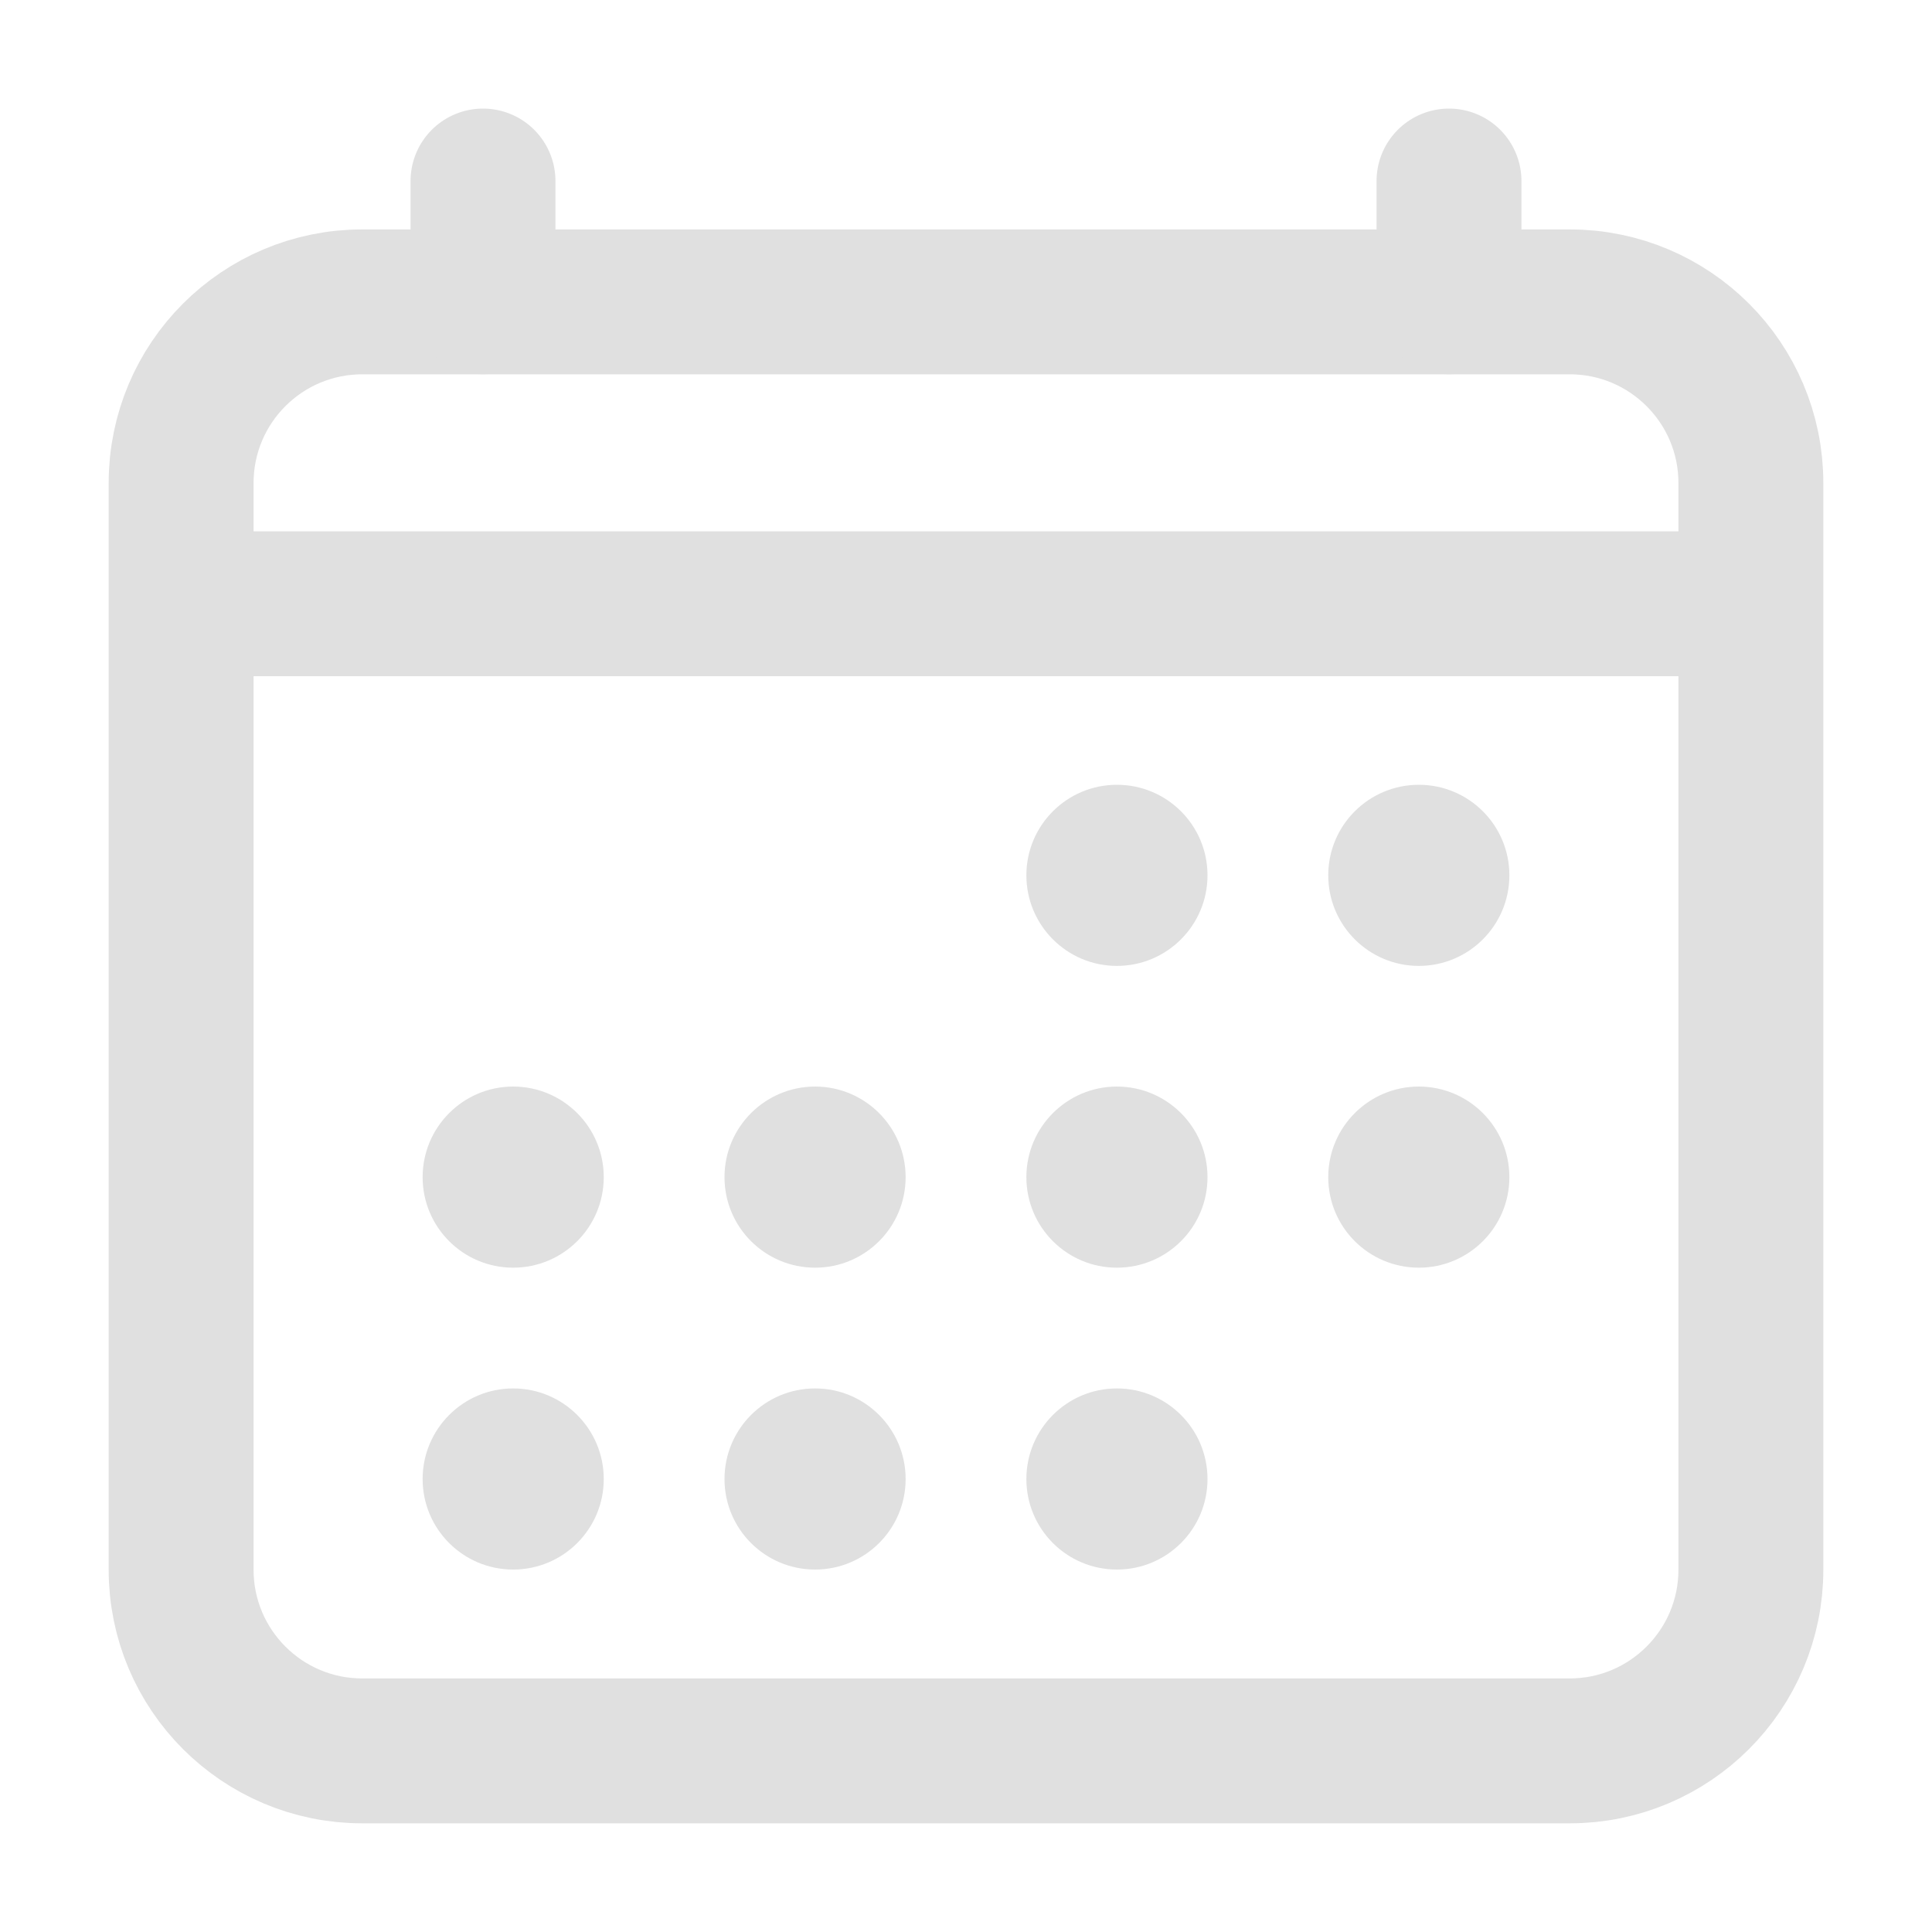
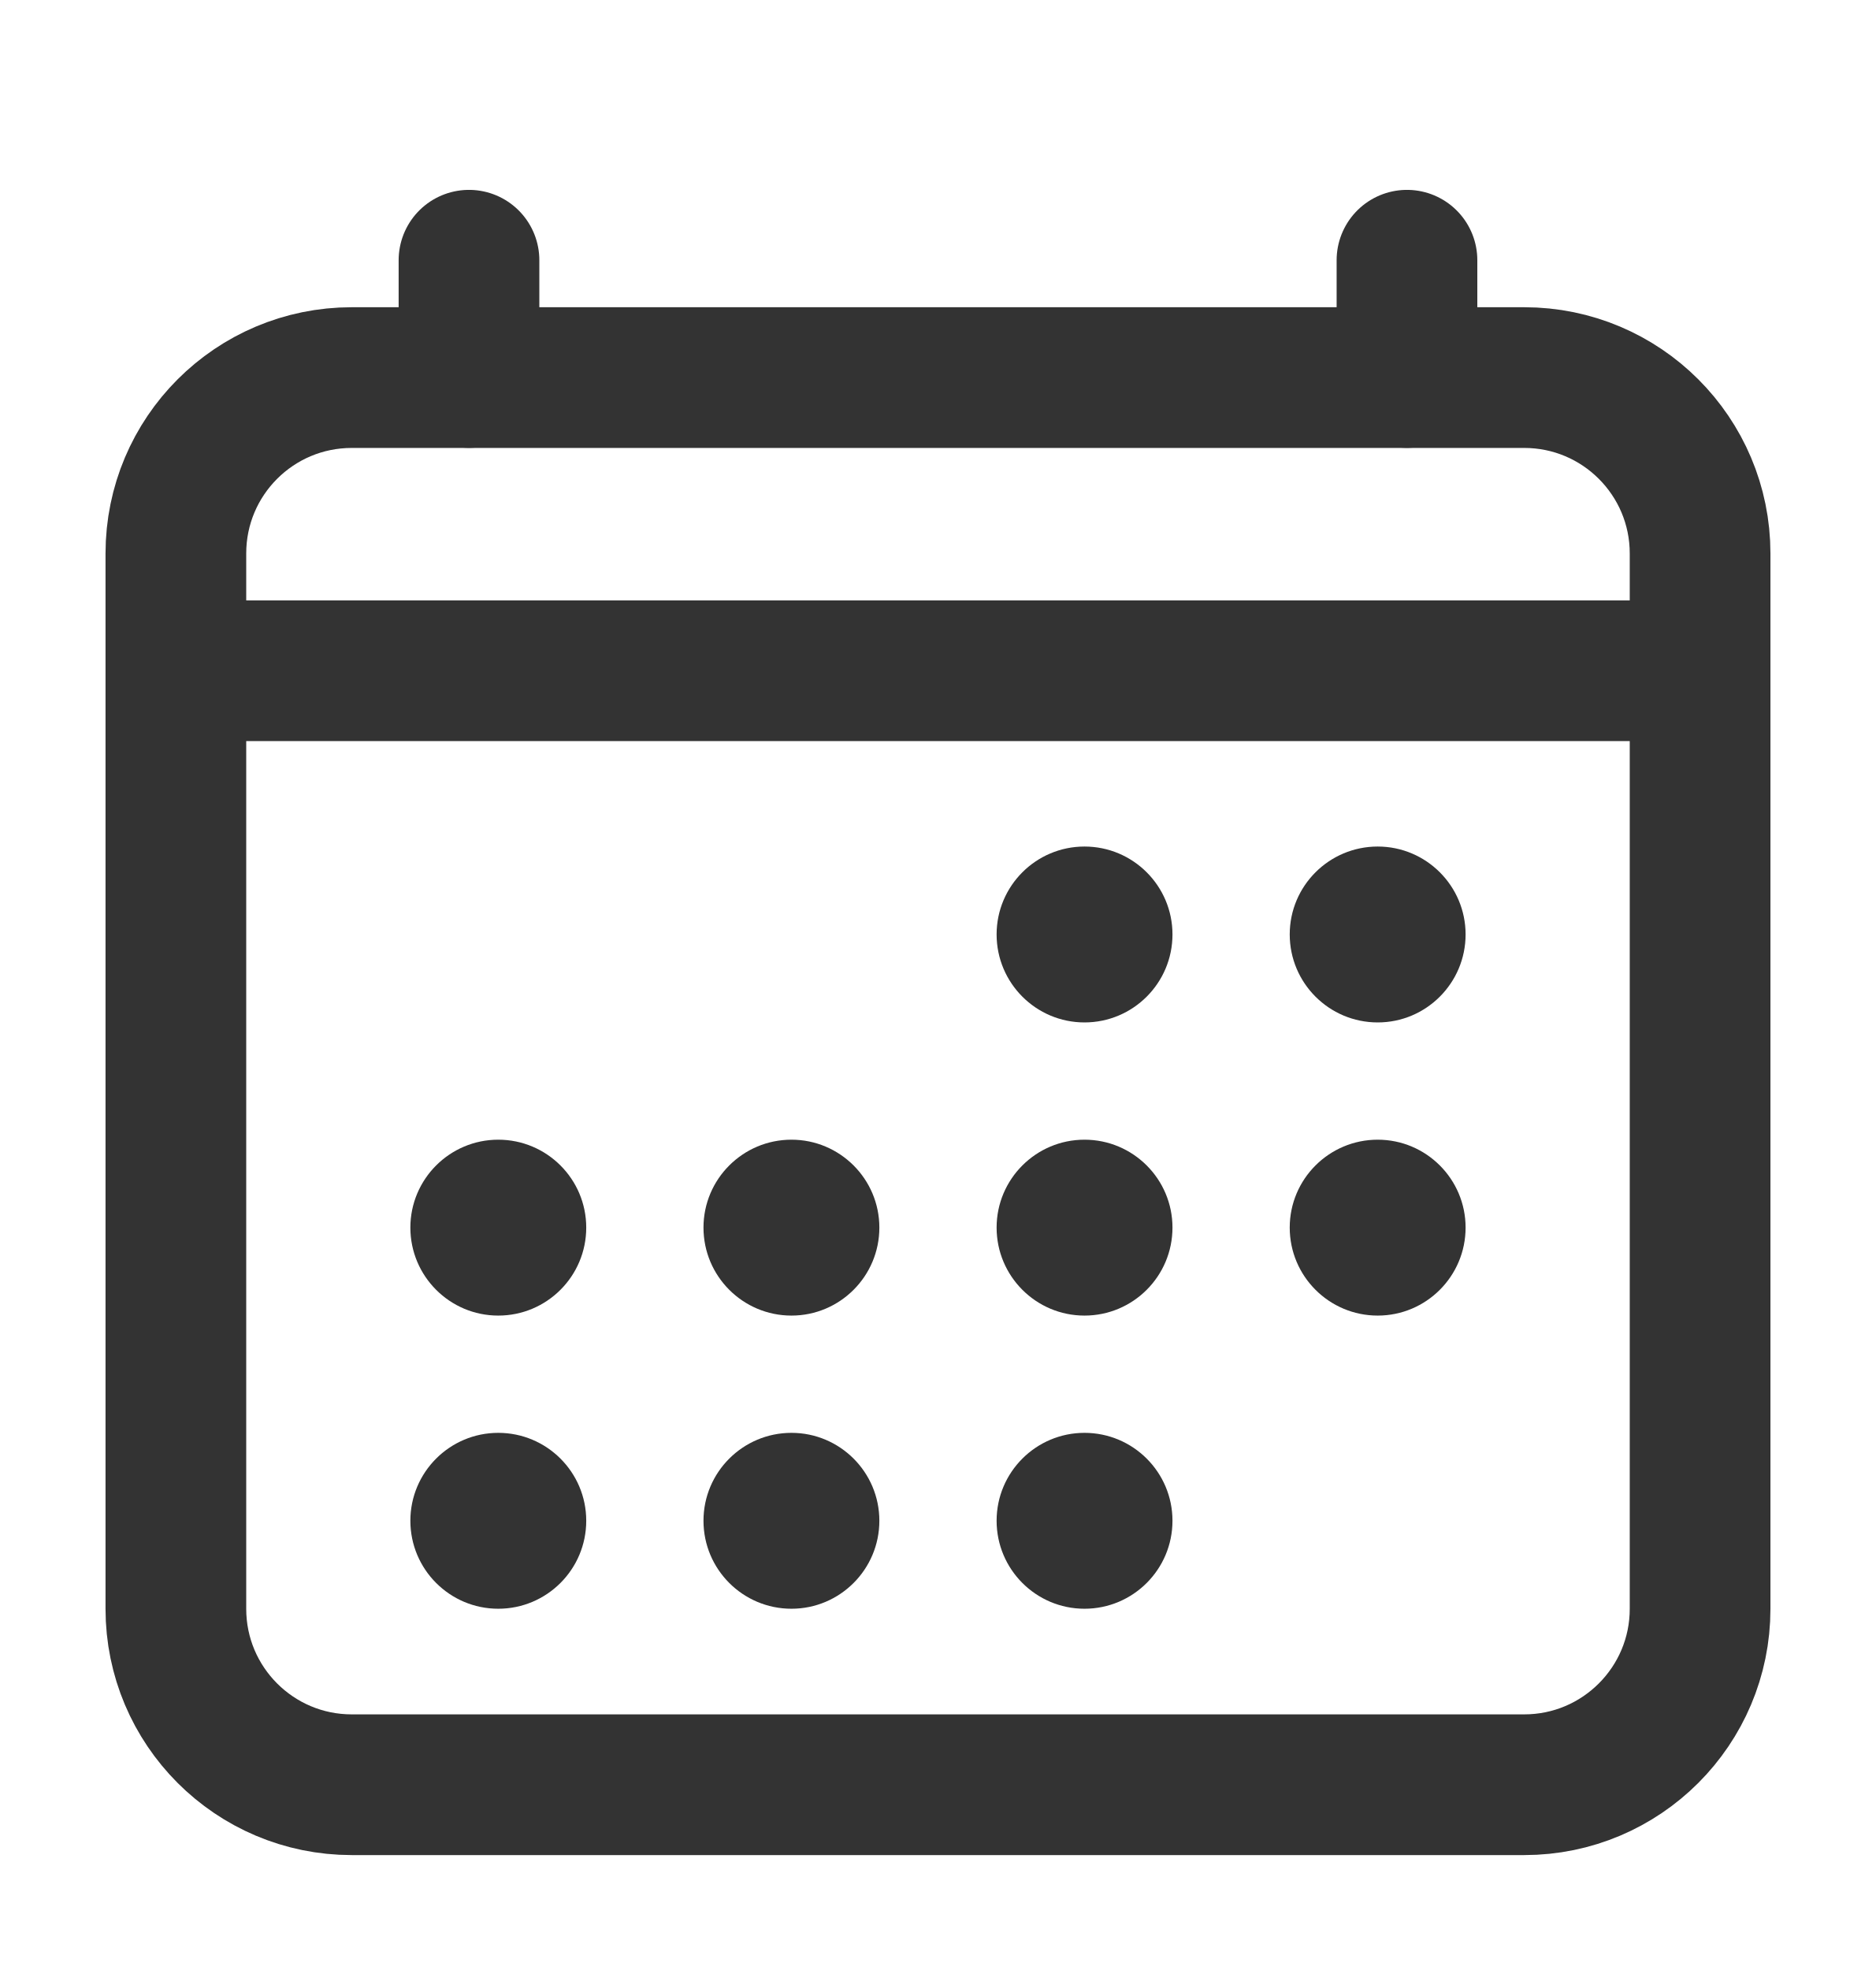
- <svg xmlns="http://www.w3.org/2000/svg" width="20" height="20" viewBox="0 0 20 20" fill="none">
-   <path d="M16.25 3.125H3.75C2.714 3.125 1.875 3.964 1.875 5V16.25C1.875 17.285 2.714 18.125 3.75 18.125H16.25C17.285 18.125 18.125 17.285 18.125 16.25V5C18.125 3.964 17.285 3.125 16.25 3.125Z" stroke="#E0E0E0" stroke-width="1.5" stroke-linejoin="round" />
-   <path d="M11.562 9.999C12.08 9.999 12.5 9.579 12.5 9.061C12.5 8.543 12.08 8.124 11.562 8.124C11.045 8.124 10.625 8.543 10.625 9.061C10.625 9.579 11.045 9.999 11.562 9.999Z" fill="#E0E0E0" />
-   <path d="M14.688 9.999C15.205 9.999 15.625 9.579 15.625 9.061C15.625 8.543 15.205 8.124 14.688 8.124C14.17 8.124 13.75 8.543 13.75 9.061C13.75 9.579 14.17 9.999 14.688 9.999Z" fill="#E0E0E0" />
-   <path d="M11.562 13.123C12.08 13.123 12.5 12.704 12.5 12.186C12.5 11.668 12.08 11.248 11.562 11.248C11.045 11.248 10.625 11.668 10.625 12.186C10.625 12.704 11.045 13.123 11.562 13.123Z" fill="#E0E0E0" />
-   <path d="M14.688 13.123C15.205 13.123 15.625 12.704 15.625 12.186C15.625 11.668 15.205 11.248 14.688 11.248C14.17 11.248 13.75 11.668 13.75 12.186C13.75 12.704 14.17 13.123 14.688 13.123Z" fill="#E0E0E0" />
-   <path d="M5.312 13.123C5.83 13.123 6.25 12.704 6.25 12.186C6.25 11.668 5.83 11.248 5.312 11.248C4.795 11.248 4.375 11.668 4.375 12.186C4.375 12.704 4.795 13.123 5.312 13.123Z" fill="#E0E0E0" />
-   <path d="M8.438 13.123C8.955 13.123 9.375 12.704 9.375 12.186C9.375 11.668 8.955 11.248 8.438 11.248C7.92 11.248 7.5 11.668 7.5 12.186C7.5 12.704 7.92 13.123 8.438 13.123Z" fill="#E0E0E0" />
-   <path d="M5.312 16.248C5.83 16.248 6.25 15.829 6.25 15.311C6.25 14.793 5.83 14.373 5.312 14.373C4.795 14.373 4.375 14.793 4.375 15.311C4.375 15.829 4.795 16.248 5.312 16.248Z" fill="#E0E0E0" />
-   <path d="M8.438 16.248C8.955 16.248 9.375 15.829 9.375 15.311C9.375 14.793 8.955 14.373 8.438 14.373C7.92 14.373 7.5 14.793 7.5 15.311C7.5 15.829 7.92 16.248 8.438 16.248Z" fill="#E0E0E0" />
-   <path d="M11.562 16.248C12.08 16.248 12.5 15.829 12.5 15.311C12.5 14.793 12.08 14.373 11.562 14.373C11.045 14.373 10.625 14.793 10.625 15.311C10.625 15.829 11.045 16.248 11.562 16.248Z" fill="#E0E0E0" />
-   <path d="M15 1.874V3.124M5 1.874V3.124V1.874Z" stroke="#E0E0E0" stroke-width="1.5" stroke-linecap="round" stroke-linejoin="round" />
-   <path d="M18.125 6.25H1.875" stroke="#E0E0E0" stroke-width="1.5" stroke-linejoin="round" />
+ <svg xmlns="http://www.w3.org/2000/svg" width="20" height="21" viewBox="0 0 20 21" fill="none">
+   <path d="M16.25 4.025H3.75C2.714 4.025 1.875 4.864 1.875 5.9V17.15C1.875 18.185 2.714 19.025 3.75 19.025H16.25C17.285 19.025 18.125 18.185 18.125 17.15V5.9C18.125 4.864 17.285 4.025 16.25 4.025Z" stroke="#333333" stroke-width="1.5" stroke-linejoin="round" />
+   <path d="M11.562 10.899C12.08 10.899 12.5 10.479 12.5 9.961C12.5 9.444 12.08 9.024 11.562 9.024C11.045 9.024 10.625 9.444 10.625 9.961C10.625 10.479 11.045 10.899 11.562 10.899Z" fill="#333333" />
+   <path d="M14.688 10.899C15.205 10.899 15.625 10.479 15.625 9.961C15.625 9.444 15.205 9.024 14.688 9.024C14.17 9.024 13.75 9.444 13.75 9.961C13.75 10.479 14.17 10.899 14.688 10.899Z" fill="#333333" />
+   <path d="M11.562 14.024C12.08 14.024 12.5 13.604 12.5 13.086C12.5 12.569 12.08 12.149 11.562 12.149C11.045 12.149 10.625 12.569 10.625 13.086C10.625 13.604 11.045 14.024 11.562 14.024Z" fill="#333333" />
+   <path d="M14.688 14.024C15.205 14.024 15.625 13.604 15.625 13.086C15.625 12.569 15.205 12.149 14.688 12.149C14.17 12.149 13.75 12.569 13.75 13.086C13.75 13.604 14.17 14.024 14.688 14.024Z" fill="#333333" />
+   <path d="M5.312 14.024C5.83 14.024 6.25 13.604 6.25 13.086C6.25 12.569 5.83 12.149 5.312 12.149C4.795 12.149 4.375 12.569 4.375 13.086C4.375 13.604 4.795 14.024 5.312 14.024Z" fill="#333333" />
+   <path d="M8.438 14.024C8.955 14.024 9.375 13.604 9.375 13.086C9.375 12.569 8.955 12.149 8.438 12.149C7.92 12.149 7.5 12.569 7.5 13.086C7.5 13.604 7.92 14.024 8.438 14.024Z" fill="#333333" />
+   <path d="M5.312 17.149C5.83 17.149 6.25 16.729 6.25 16.211C6.25 15.694 5.83 15.274 5.312 15.274C4.795 15.274 4.375 15.694 4.375 16.211C4.375 16.729 4.795 17.149 5.312 17.149Z" fill="#333333" />
+   <path d="M8.438 17.149C8.955 17.149 9.375 16.729 9.375 16.211C9.375 15.694 8.955 15.274 8.438 15.274C7.92 15.274 7.5 15.694 7.5 16.211C7.5 16.729 7.92 17.149 8.438 17.149Z" fill="#333333" />
+   <path d="M11.562 17.149C12.08 17.149 12.5 16.729 12.5 16.211C12.5 15.694 12.08 15.274 11.562 15.274C11.045 15.274 10.625 15.694 10.625 16.211C10.625 16.729 11.045 17.149 11.562 17.149Z" fill="#333333" />
+   <path d="M15 2.774V4.024M5 2.774V4.024V2.774Z" stroke="#333333" stroke-width="1.5" stroke-linecap="round" stroke-linejoin="round" />
+   <path d="M18.125 7.15H1.875" stroke="#333333" stroke-width="1.5" stroke-linejoin="round" />
</svg>
